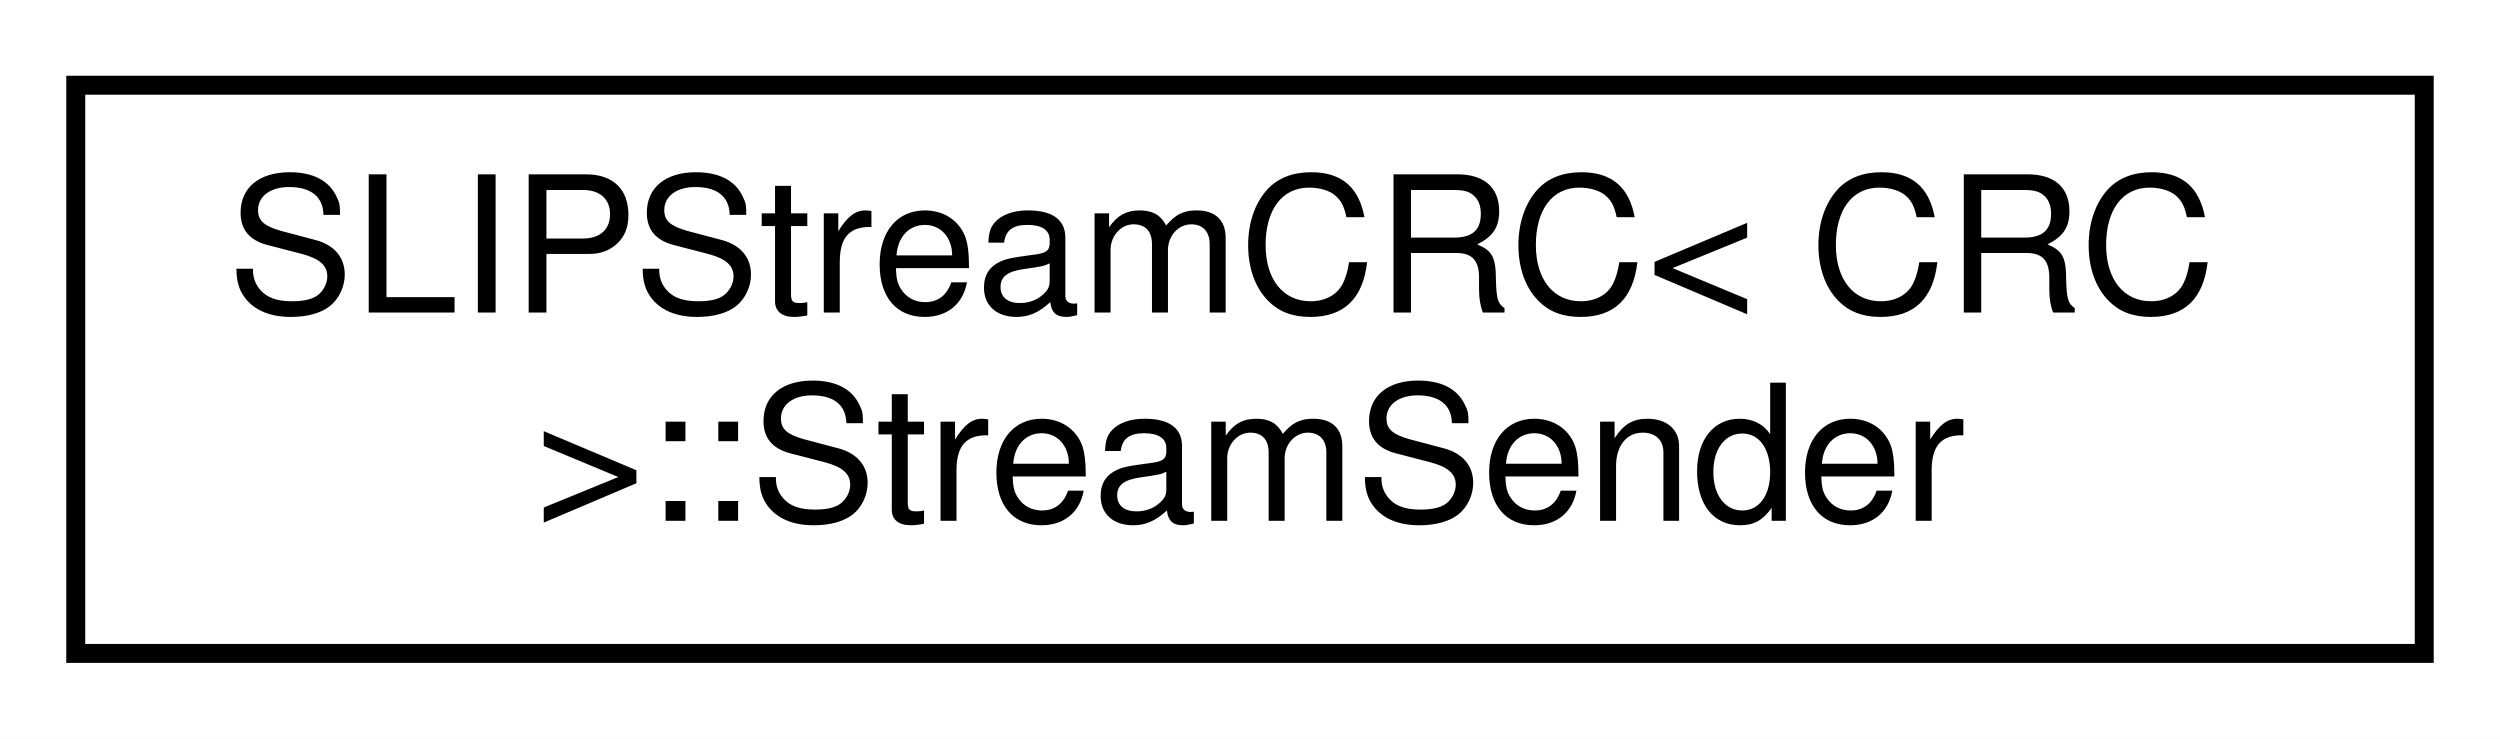
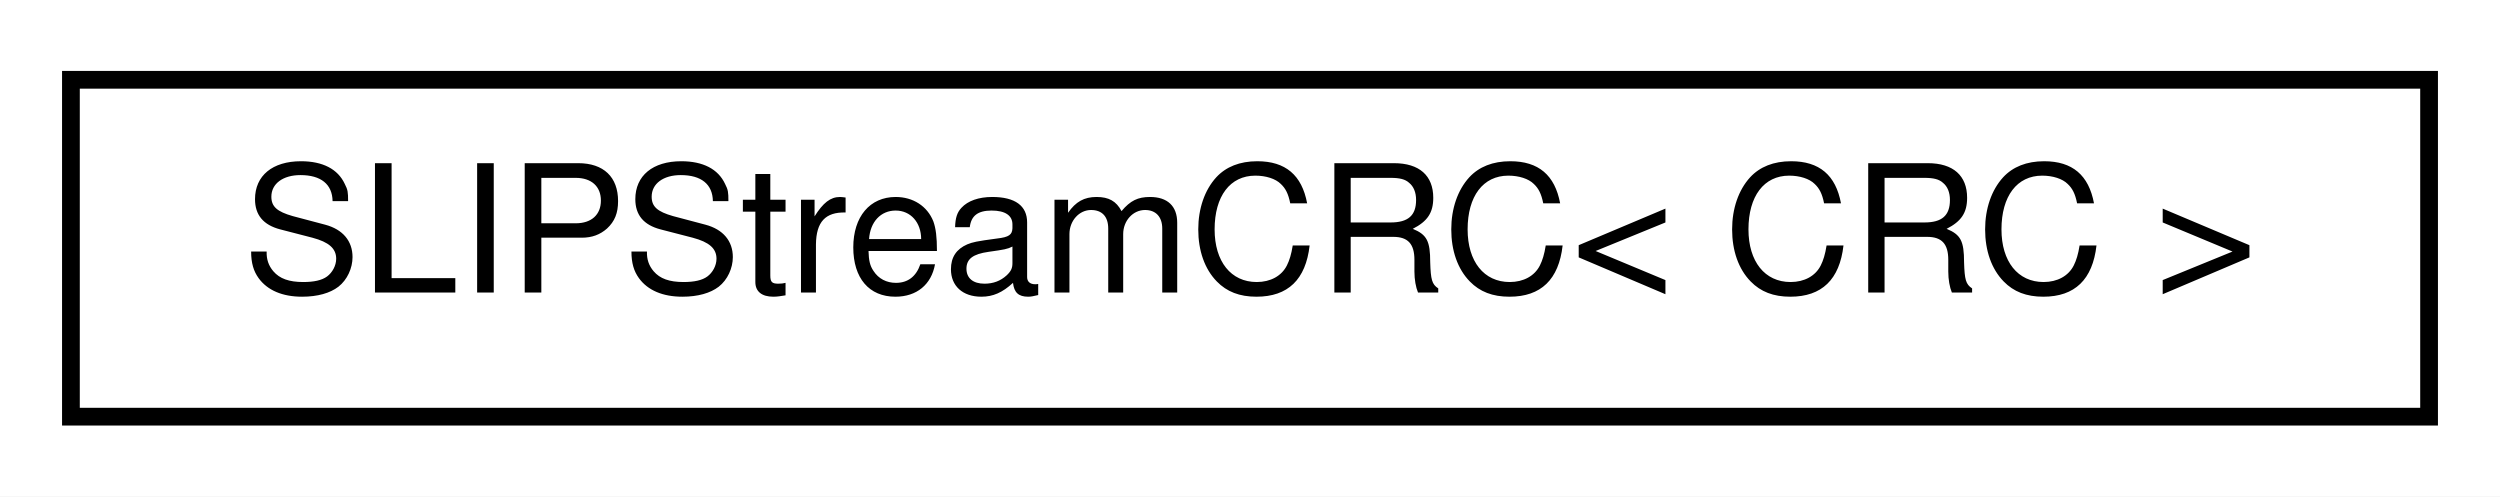
- <svg xmlns="http://www.w3.org/2000/svg" xmlns:xlink="http://www.w3.org/1999/xlink" width="132pt" height="39pt" viewBox="0.00 0.00 132.00 39.00">
-   <g id="graph0" class="graph" transform="scale(1 1) rotate(0) translate(4 35)">
-     <polygon fill="white" stroke="none" points="-4,4 -4,-35 128,-35 128,4 -4,4" />
+ <svg xmlns="http://www.w3.org/2000/svg" xmlns:xlink="http://www.w3.org/1999/xlink" width="141pt" height="28pt" viewBox="0.00 0.00 141.00 28.00">
+   <g id="graph0" class="graph" transform="scale(1 1) rotate(0) translate(4 24)">
+     <polygon fill="white" stroke="none" points="-4,4 -4,-24 137,-24 137,4 -4,4" />
    <g id="node1" class="node">
      <g id="a_node1">
-         <a xlink:href="db/d98/structSLIPStreamCRC_1_1StreamSender.html" target="_top" xlink:title="Functor that sends bytes over an Arduino Stream.">
-           <polygon fill="white" stroke="black" points="-7.10543e-15,-0.5 -7.10543e-15,-30.5 124,-30.5 124,-0.5 -7.10543e-15,-0.5" />
-           <text text-anchor="start" x="8" y="-18.5" font-family="Helvetica,sans-Serif" font-size="10.00">SLIPStreamCRC&lt; CRC</text>
-           <text text-anchor="middle" x="62" y="-7.5" font-family="Helvetica,sans-Serif" font-size="10.00"> &gt;::StreamSender</text>
+         <a xlink:href="df/d37/classSLIPStreamCRC.html" target="_top" xlink:title="Class that implements SLIP, a simple packet framing protocol, and that uses cyclic redundancy checks ...">
+           <polygon fill="white" stroke="black" points="0,-0.5 0,-19.5 133,-19.5 133,-0.5 0,-0.5" />
+           <text text-anchor="middle" x="66.5" y="-7.5" font-family="Helvetica,sans-Serif" font-size="10.00">SLIPStreamCRC&lt; CRC &gt;</text>
        </a>
      </g>
    </g>
  </g>
</svg>
